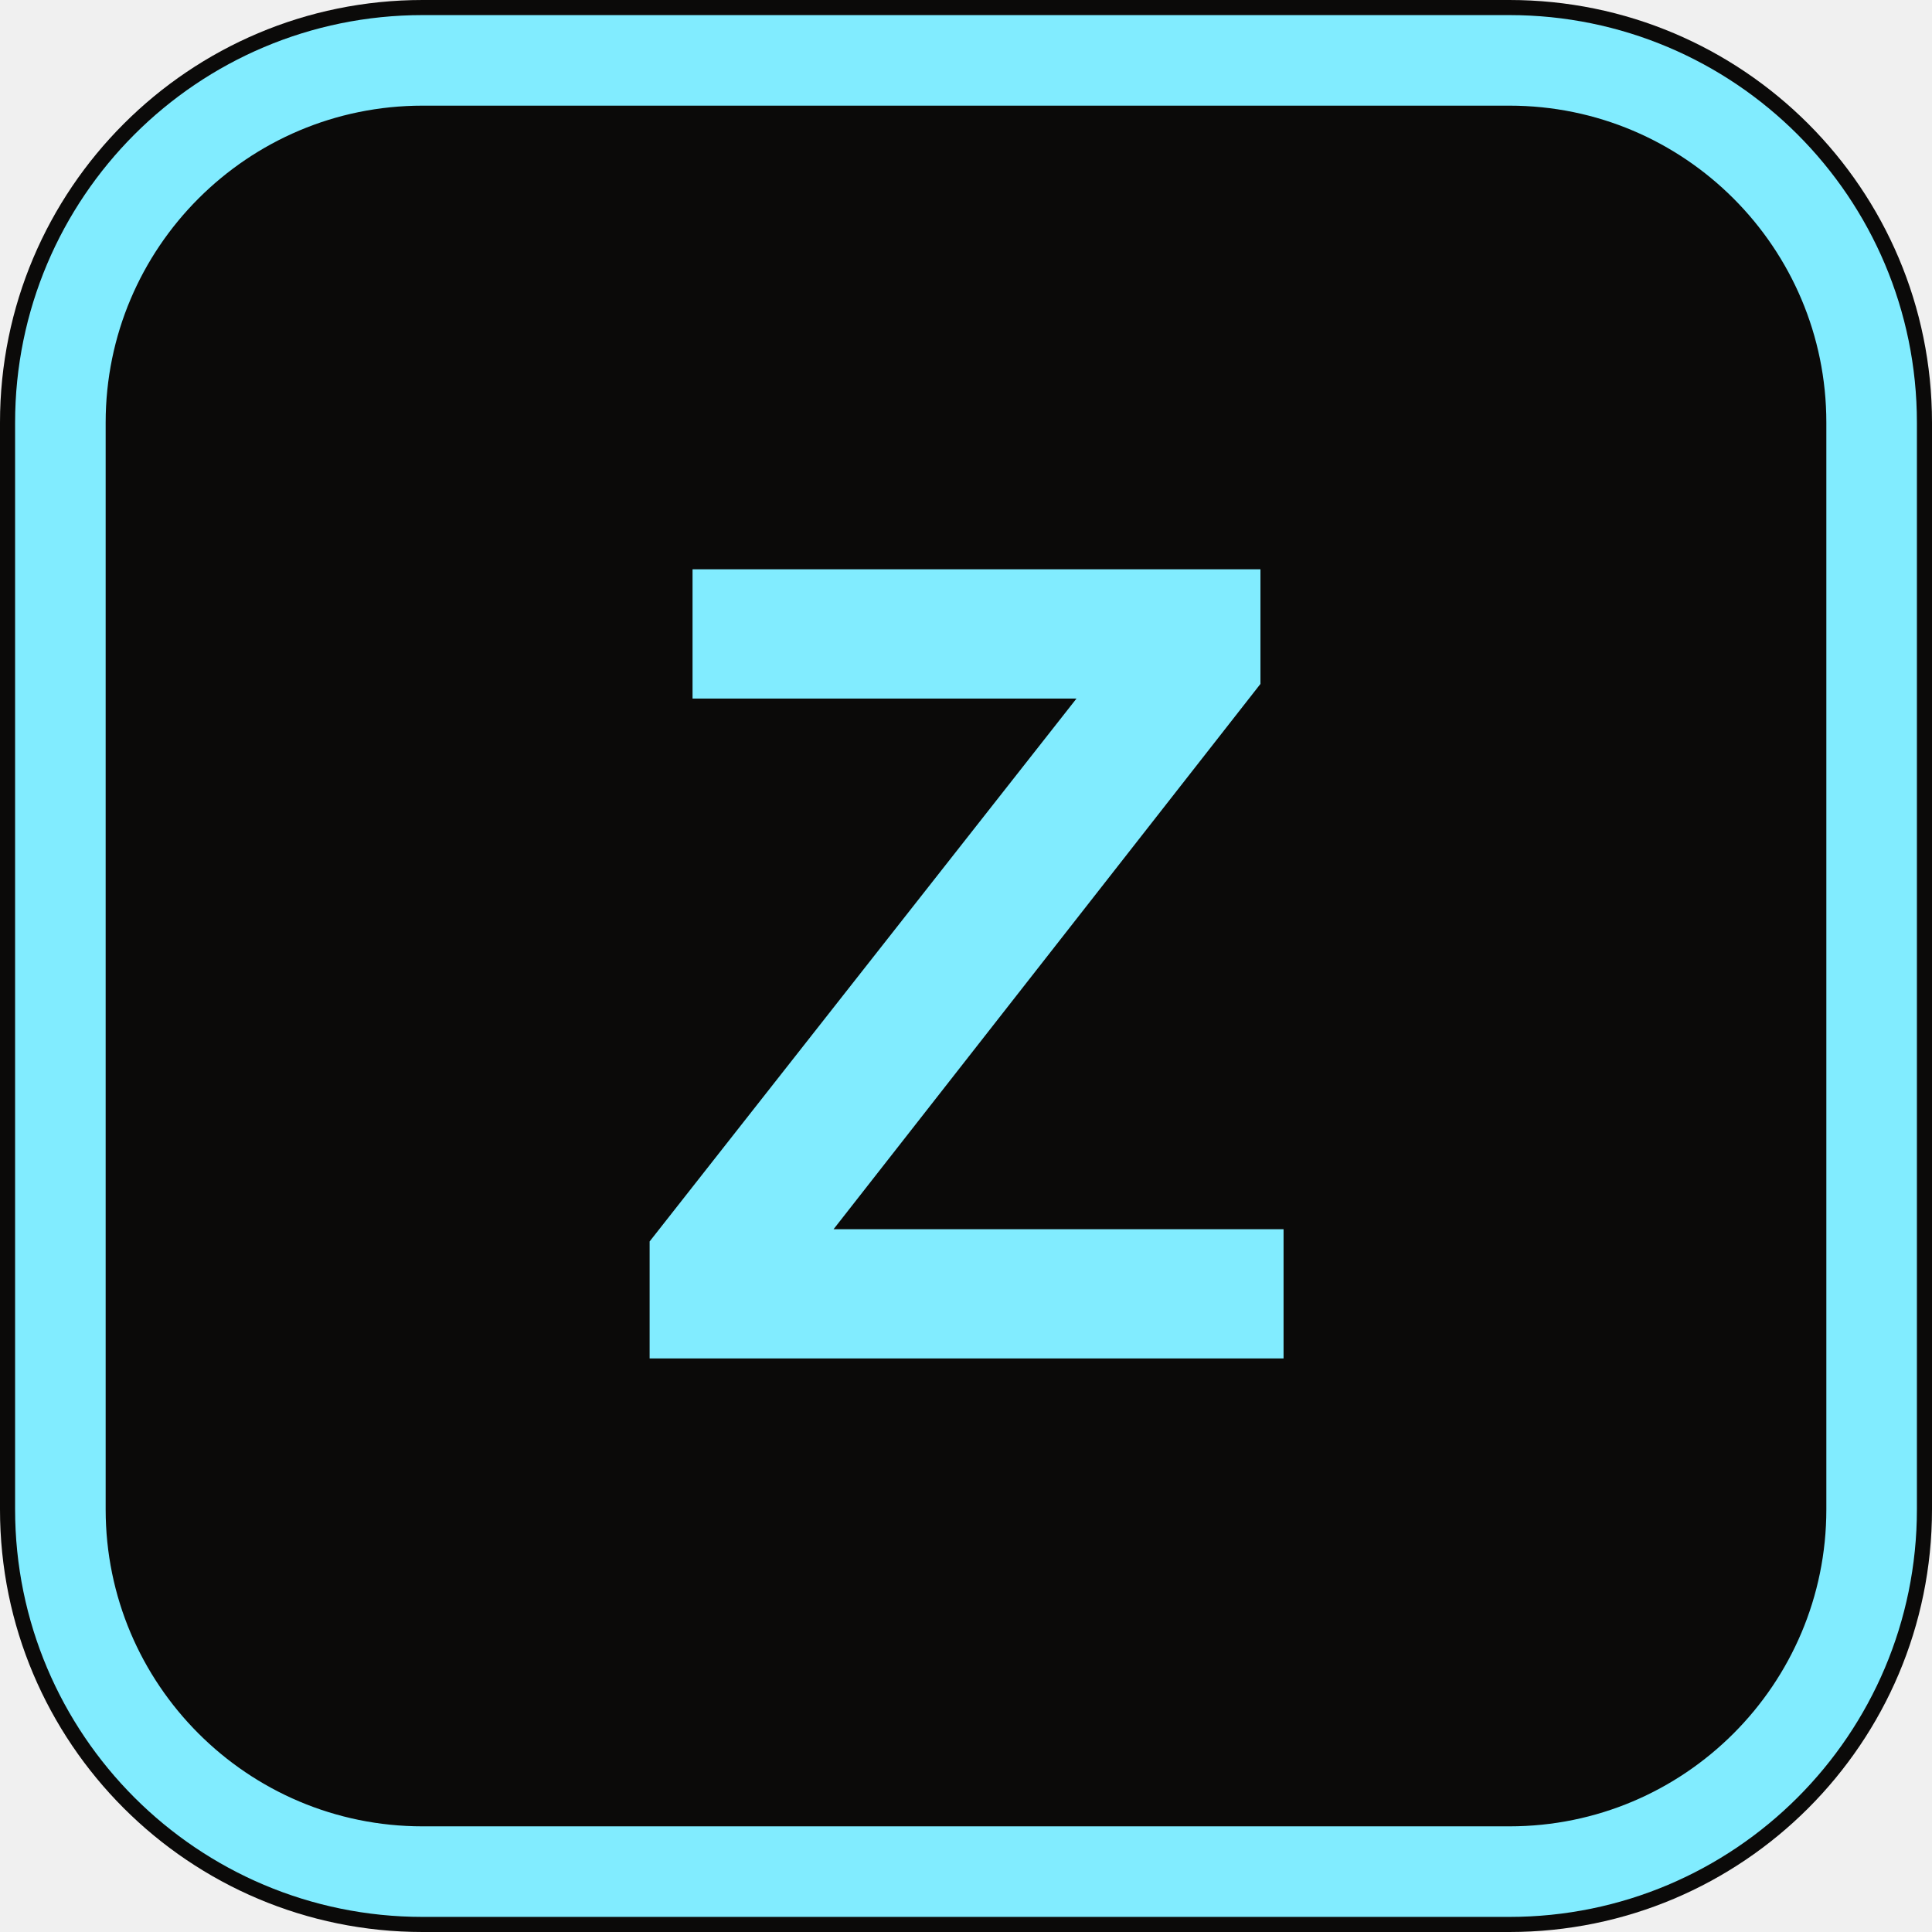
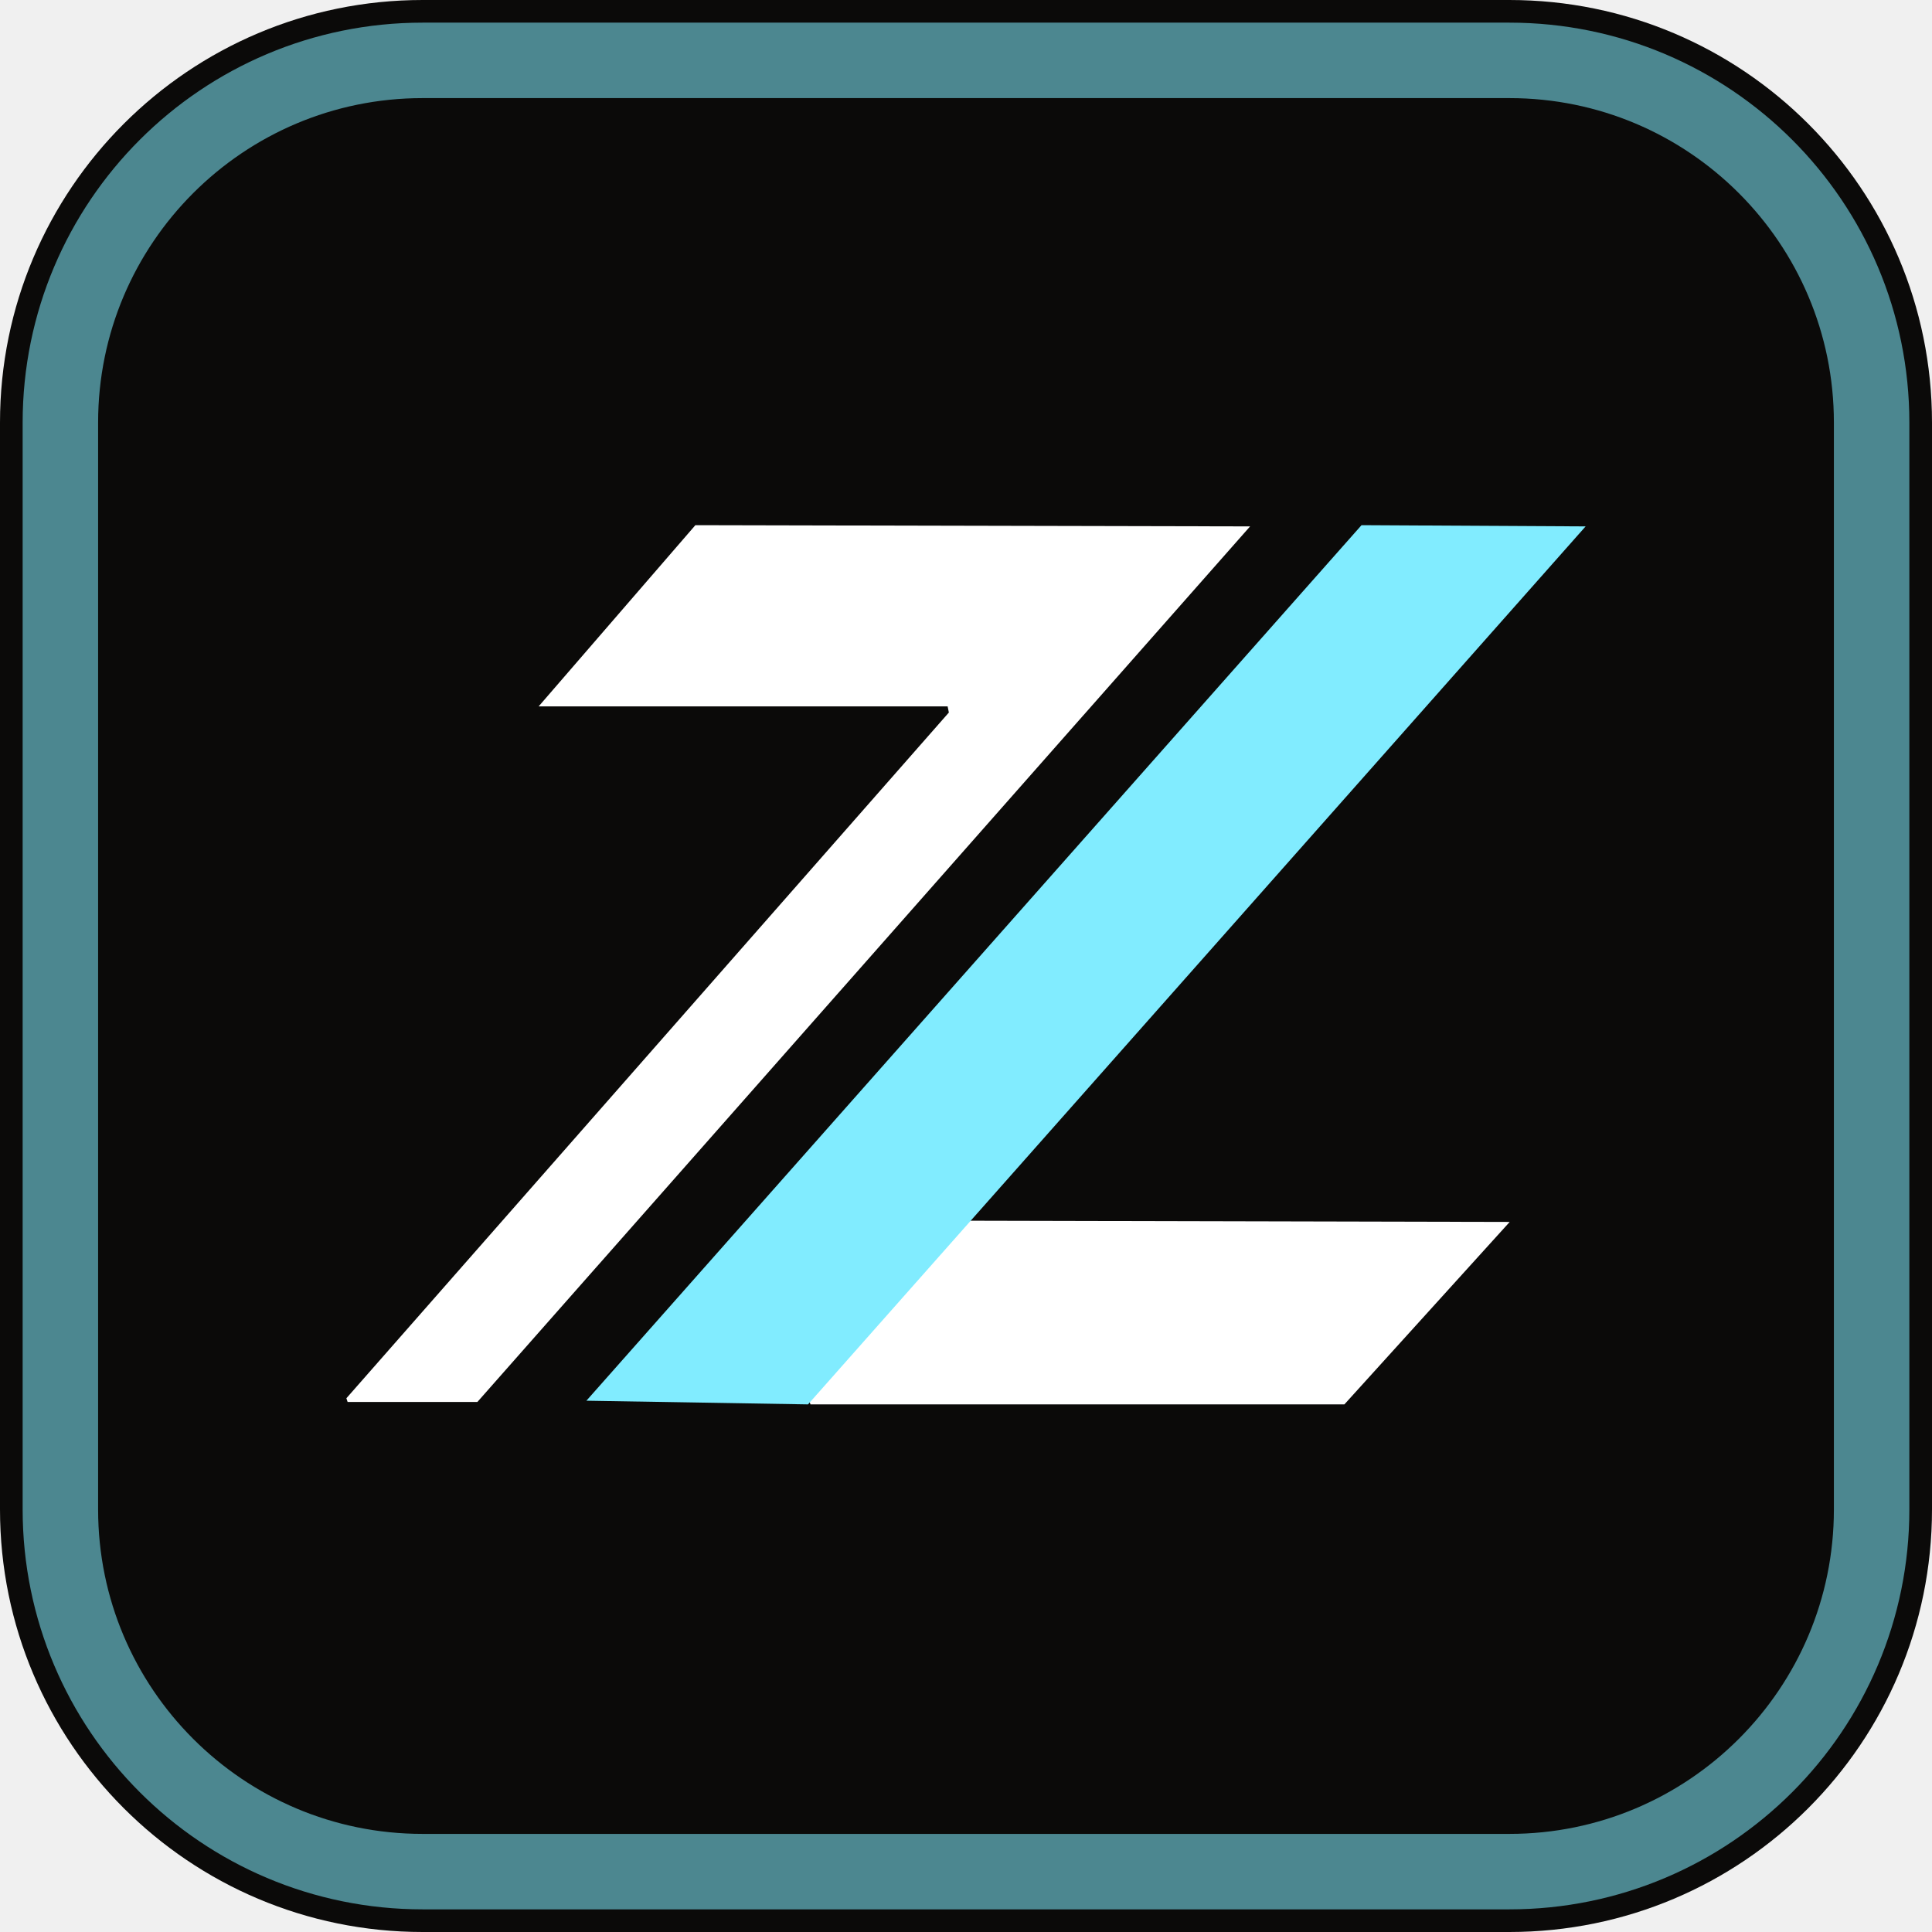
- <svg xmlns="http://www.w3.org/2000/svg" viewBox="0 0 64 64">
+ <svg xmlns="http://www.w3.org/2000/svg" viewBox="0 0 64 64" role="img" aria-label="Zyntra">
  <rect width="64" height="64" rx="14" fill="#0b0a09" />
-   <rect x="2" y="2" width="60" height="60" rx="12" fill="none" stroke="#81ecff" stroke-width="3" />
-   <text x="32" y="45" font-family="Segoe UI, Arial, Helvetica, sans-serif" font-size="38" font-weight="700" fill="#81ecff" text-anchor="middle">Z</text>
+   <rect x="2" y="2" width="60" height="60" rx="12" fill="none" stroke="#81ecff" stroke-width="2.5" opacity=".55" />
+   <g fill-rule="evenodd" clip-rule="evenodd" transform="translate(6.8095 4.7813) scale(0.081129)">
+     <path fill="#ffffff" d="M 57.5 512.0 L 303.5 232.0 L 303.0 229.5 L 136.0 229.5 L 200.0 155.5 L 426.5 156.0 L 111.0 513.5 L 58.0 513.5 Z  M 246.5 513.0 L 312.0 439.5 L 532.5 440.0 L 465.0 514.5 L 247.0 514.5 Z " />
+     <path fill="#81ecff" d="M 155.5 513.0 L 472.0 155.5 L 563.5 156.0 L 246.0 514.5 Z " />
+   </g>
</svg>
